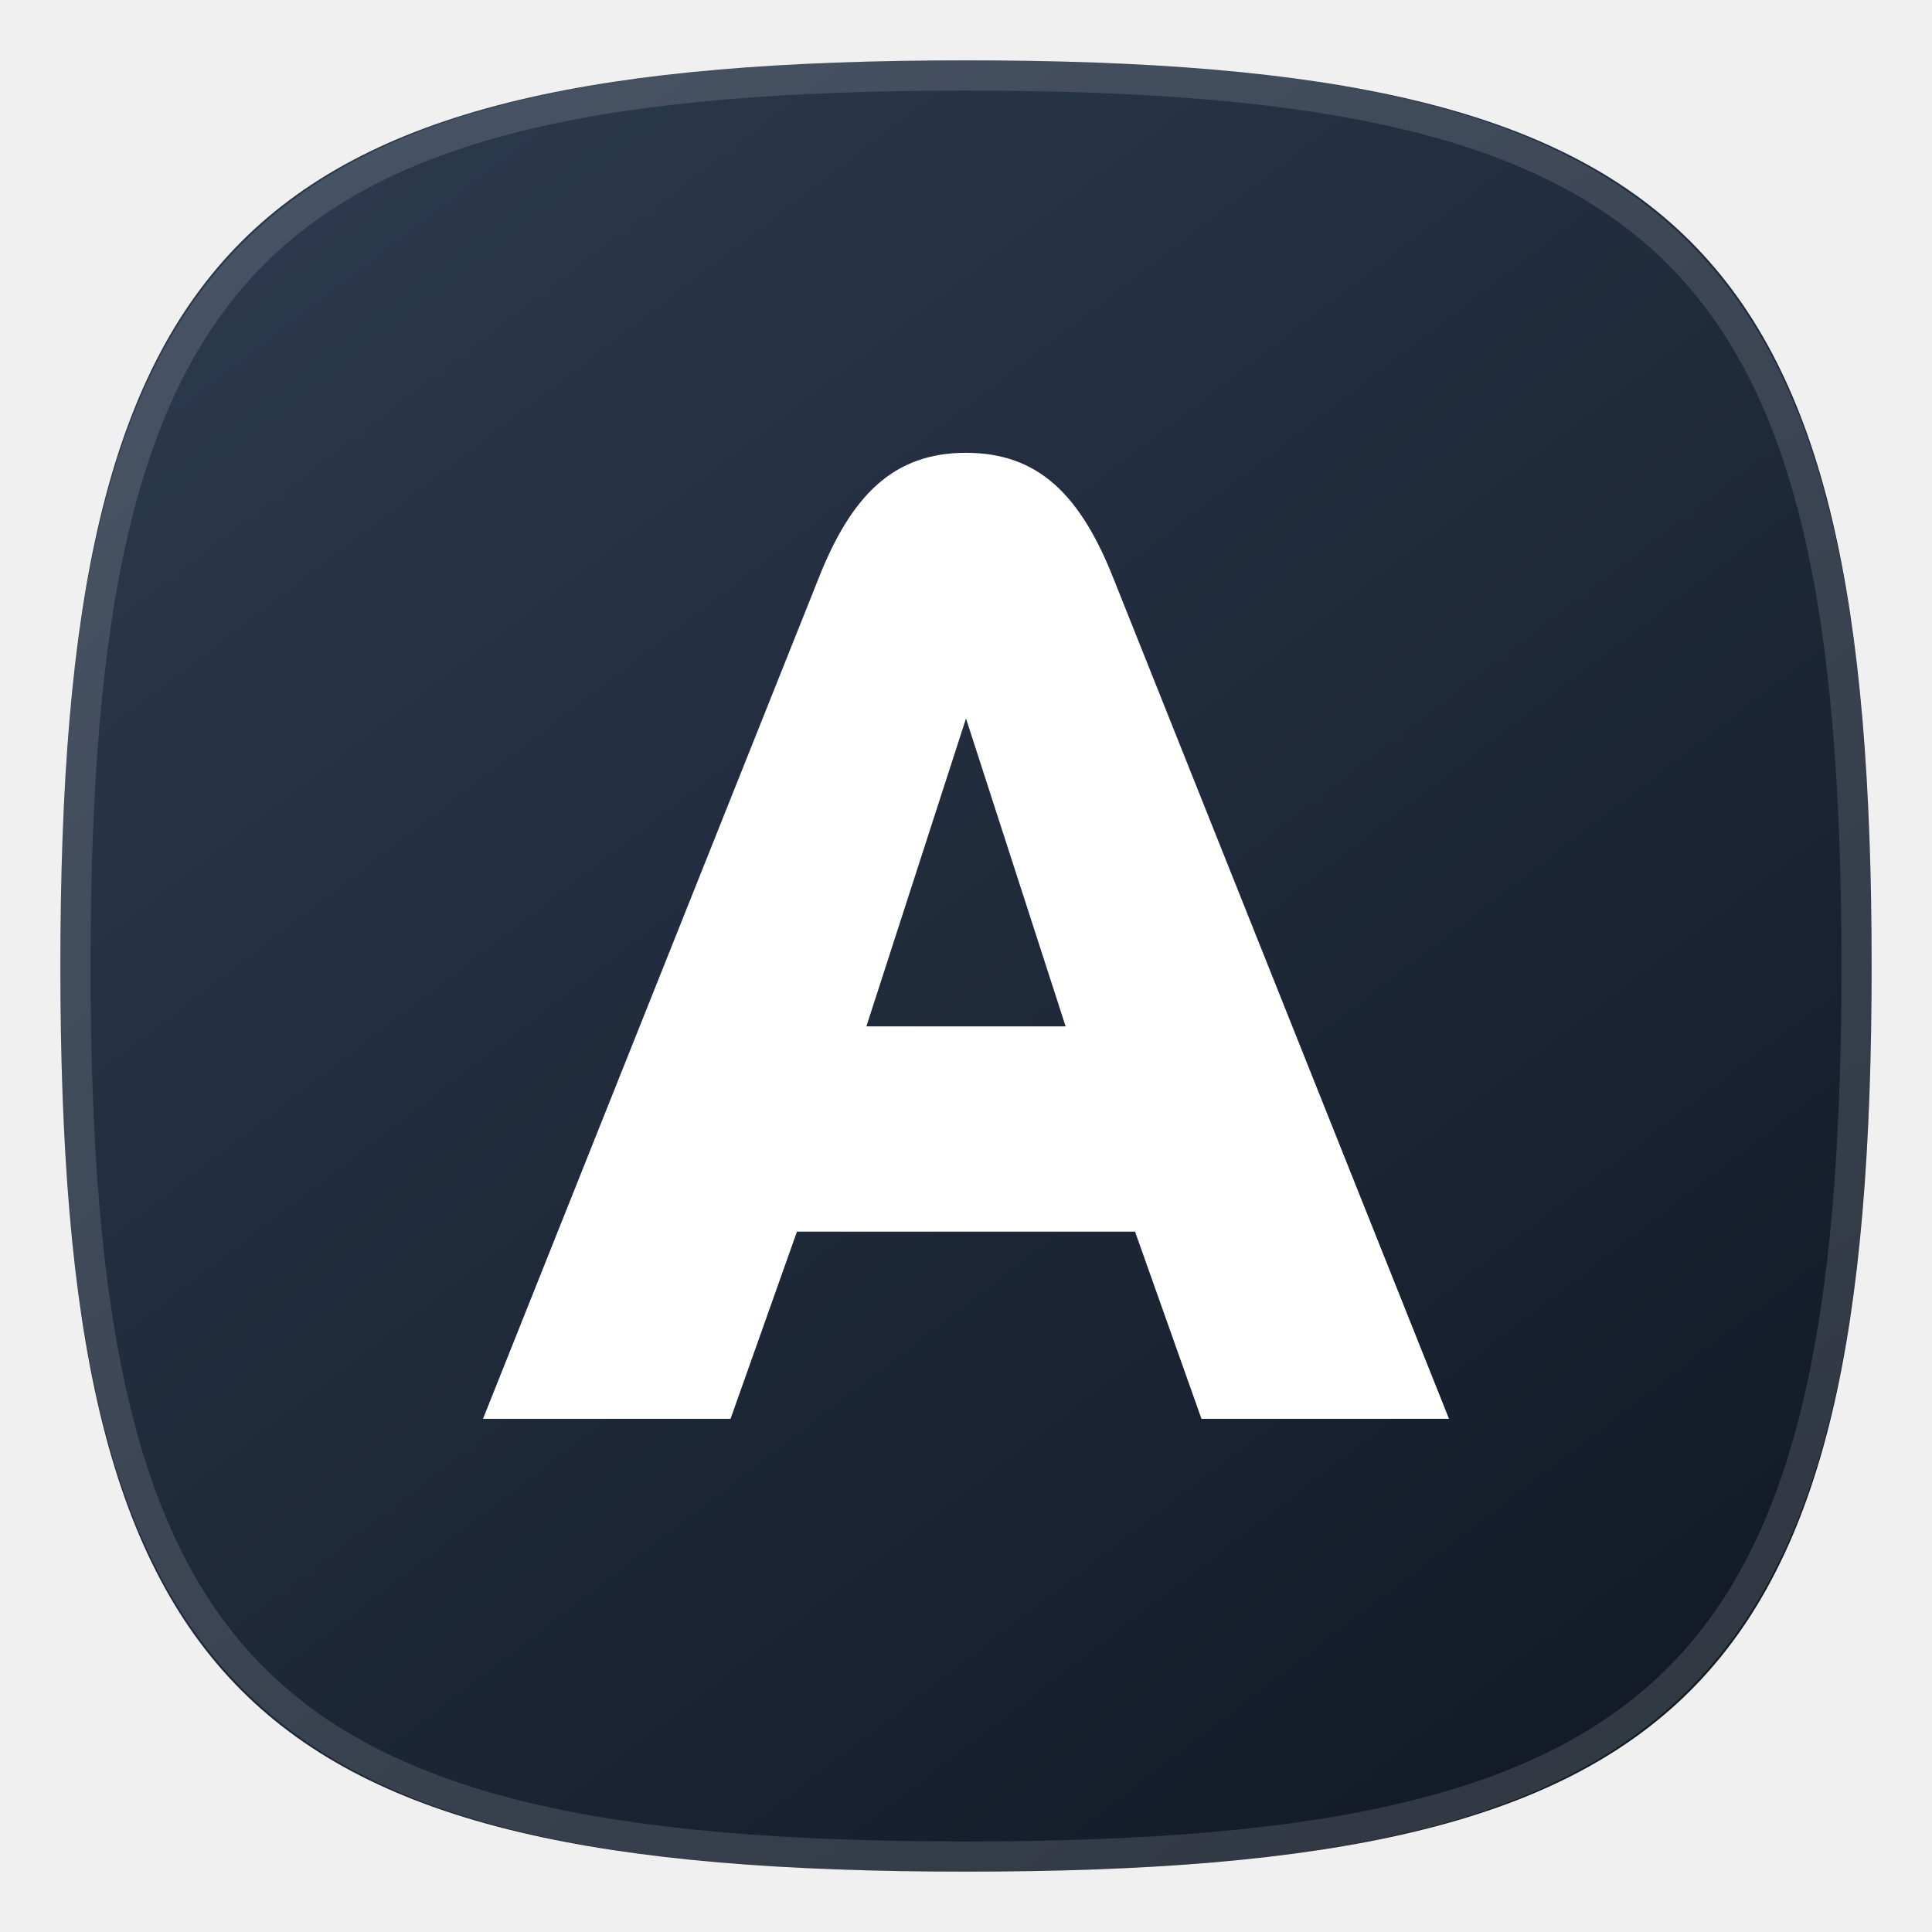
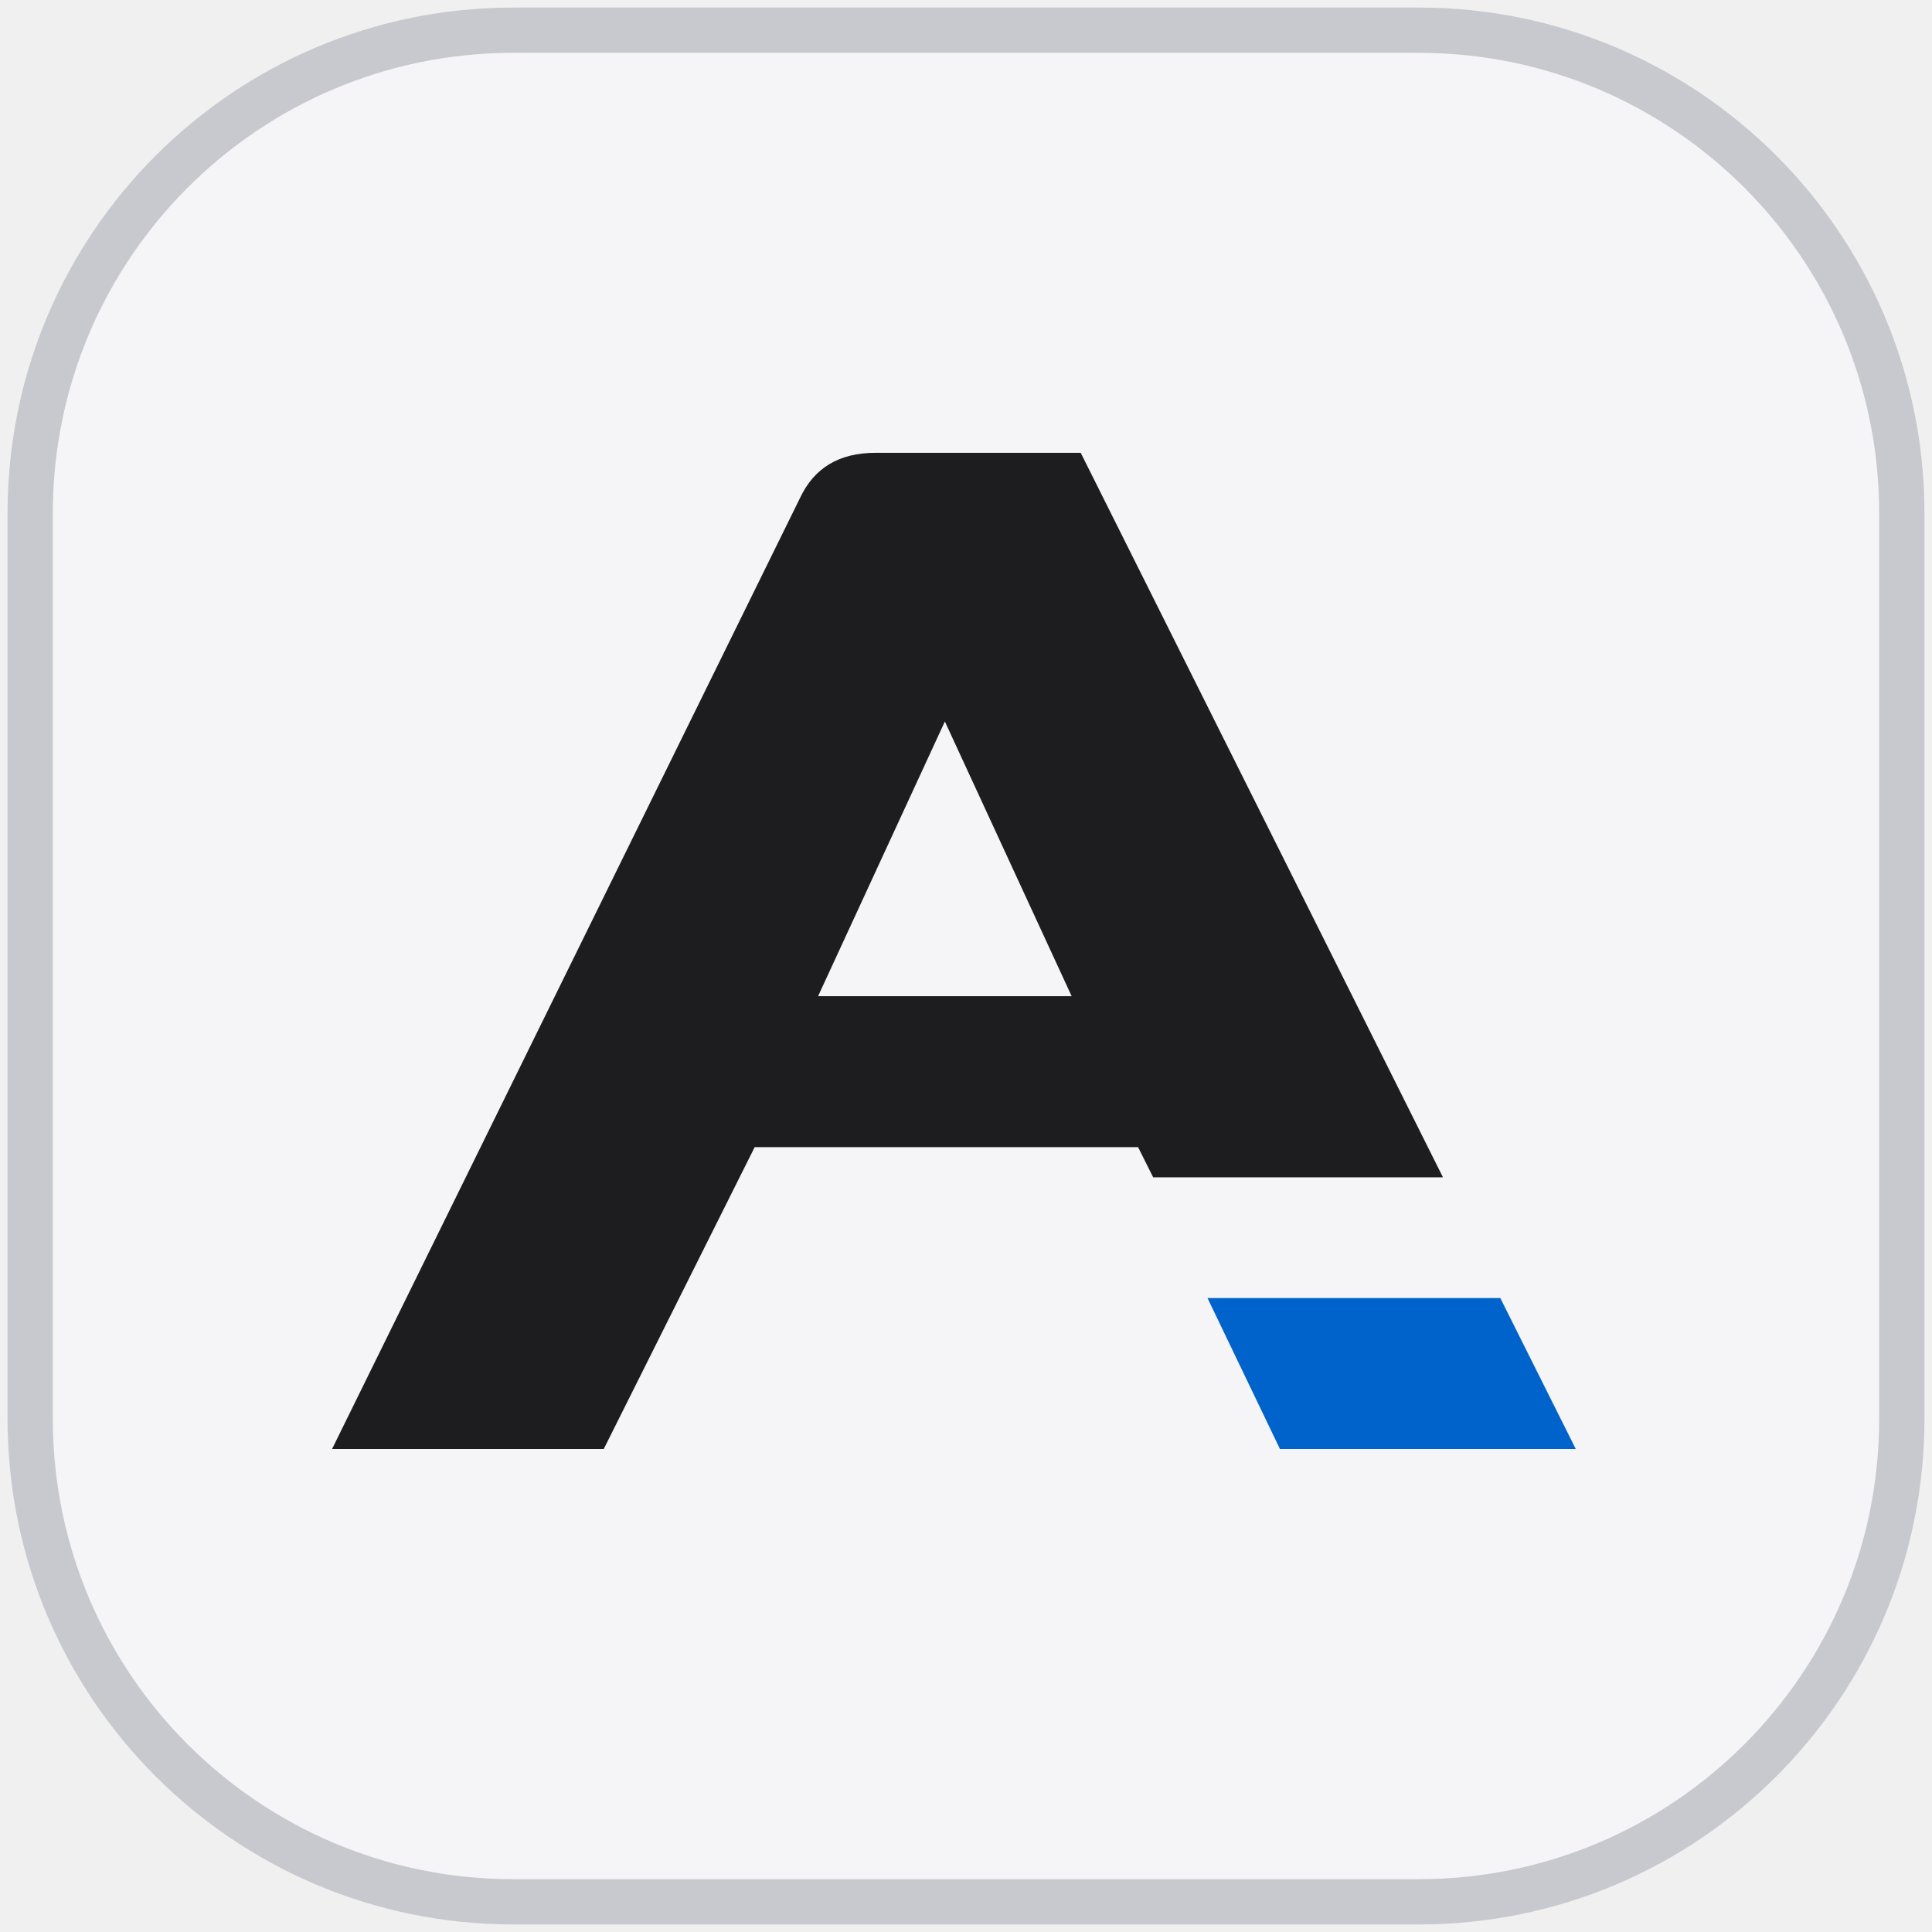
- <svg xmlns="http://www.w3.org/2000/svg" viewBox="0 0 64 64" width="64" height="64">
-   <defs>
-     <linearGradient id="surface" x1="8" y1="2" x2="54" y2="62" gradientUnits="userSpaceOnUse">
-       <stop stop-color="#2D3B50" />
-       <stop offset="1" stop-color="#111925" />
-     </linearGradient>
-   </defs>
-   <path d="M32 2C8 2 2 8 2 32s6 30 30 30 30-6 30-30S56 2 32 2Z" fill="url(#surface)" />
-   <path d="M32 2.5C8.4 2.5 2.5 8.4 2.5 32s5.9 29.5 29.5 29.5 29.5-5.9 29.5-29.5S55.6 2.5 32 2.5Z" fill="none" stroke="#fff" stroke-opacity=".13" />
-   <path d="M16 47 27.1 19.2C28.2 16.4 29.6 15 32 15s3.8 1.4 4.9 4.2L48 47h-8.2l-2.2-6.2H26.4L24.2 47Zm12.7-13h6.6L32 23.8Z" fill="#fff" fill-rule="evenodd" />
+ <svg xmlns="http://www.w3.org/2000/svg" width="64" height="64" viewBox="0 0 64 64">
+   <rect x="1" y="1" width="62" height="62" rx="16" fill="#f5f5f7" stroke="#c8c9ce" stroke-width="1.5" />
+   <path d="M11 48 26.5 16.5Q27.2 15 29 15h6.8l12 24h-9.6l-.5-1H25L20 48Zm16.1-15h8.4l-4.2-9.1Z" fill="#1d1d1f" fill-rule="evenodd" />
+   <path d="M40 43h9.7l2.5 5h-9.8Z" fill="#0063cc" />
</svg>
